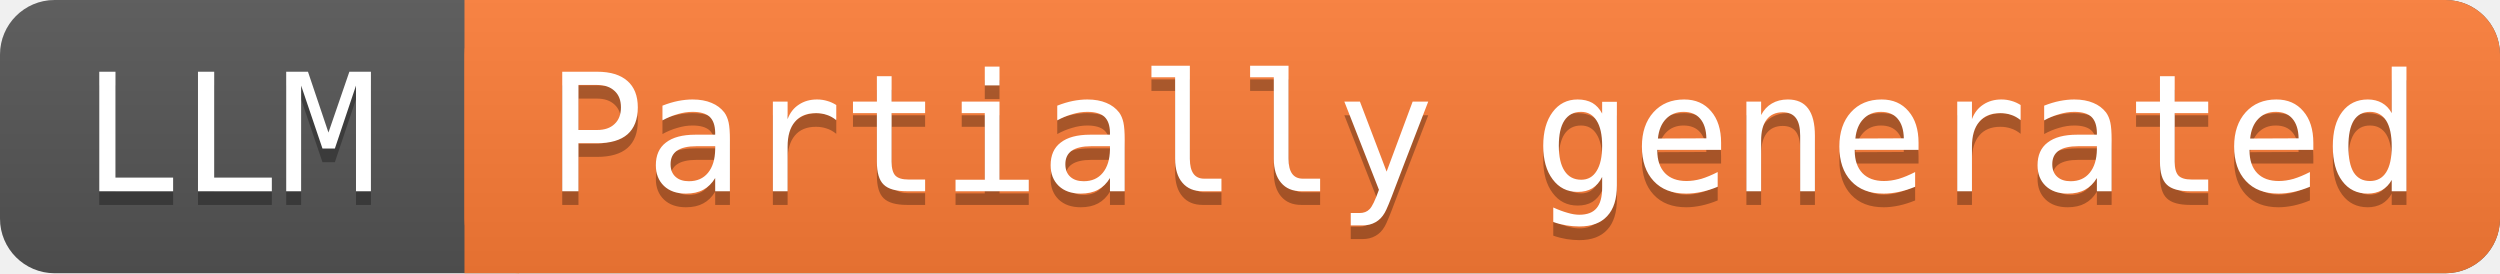
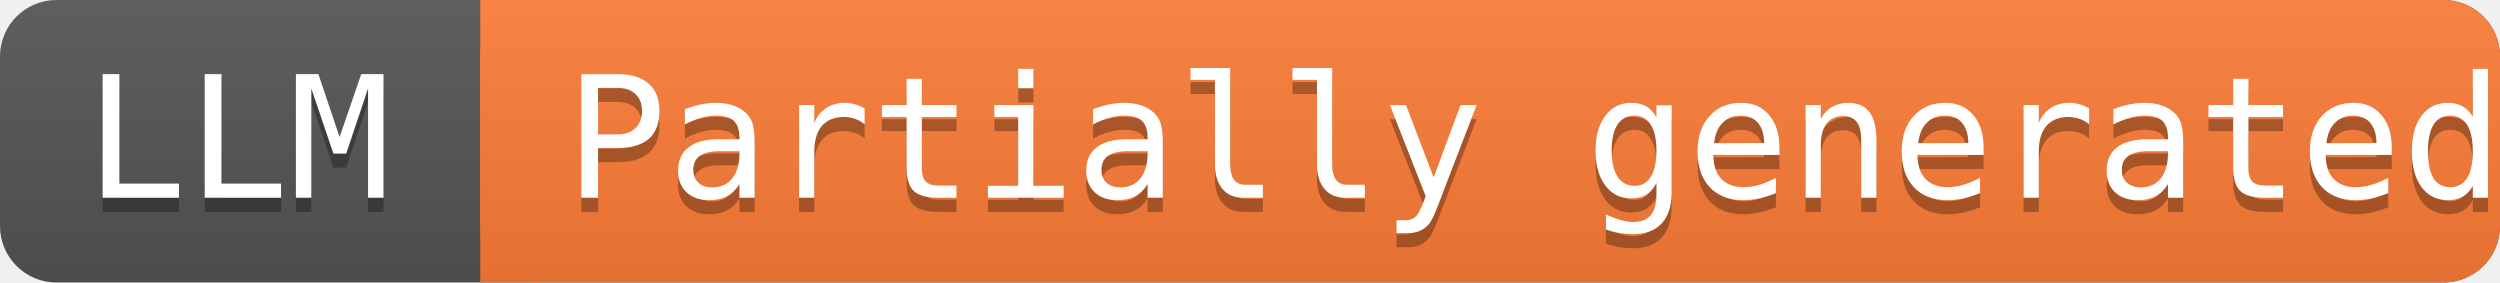
- <svg xmlns="http://www.w3.org/2000/svg" width="183" height="20">
+ <svg xmlns="http://www.w3.org/2000/svg" width="177" height="20">
  <linearGradient id="a" x2="0" y2="100%">
    <stop offset="0" stop-color="#bbb" stop-opacity=".1" />
    <stop offset="1" stop-opacity=".1" />
  </linearGradient>
-   <rect rx="4" width="183" height="20" fill="#555" />
-   <rect rx="4" x="34" width="149" height="20" fill="#fe7d37" />
+   <rect rx="4" width="177" height="20" fill="#555" />
+   <rect rx="4" x="34" width="143" height="20" fill="#fe7d37" />
  <path fill="#fe7d37" d="M34 0h4v20h-4z" />
-   <rect rx="4" width="183" height="20" fill="url(#a)" />
+   <rect rx="4" width="177" height="20" fill="url(#a)" />
  <g fill="#fff" font-family="monospace" font-size="12">
    <text x="6" y="15" fill="#010101" fill-opacity=".3">LLM</text>
    <text x="6" y="14">LLM</text>
    <text x="40" y="15" fill="#010101" fill-opacity=".3">Partially generated</text>
    <text x="40" y="14">Partially generated</text>
  </g>
</svg>
